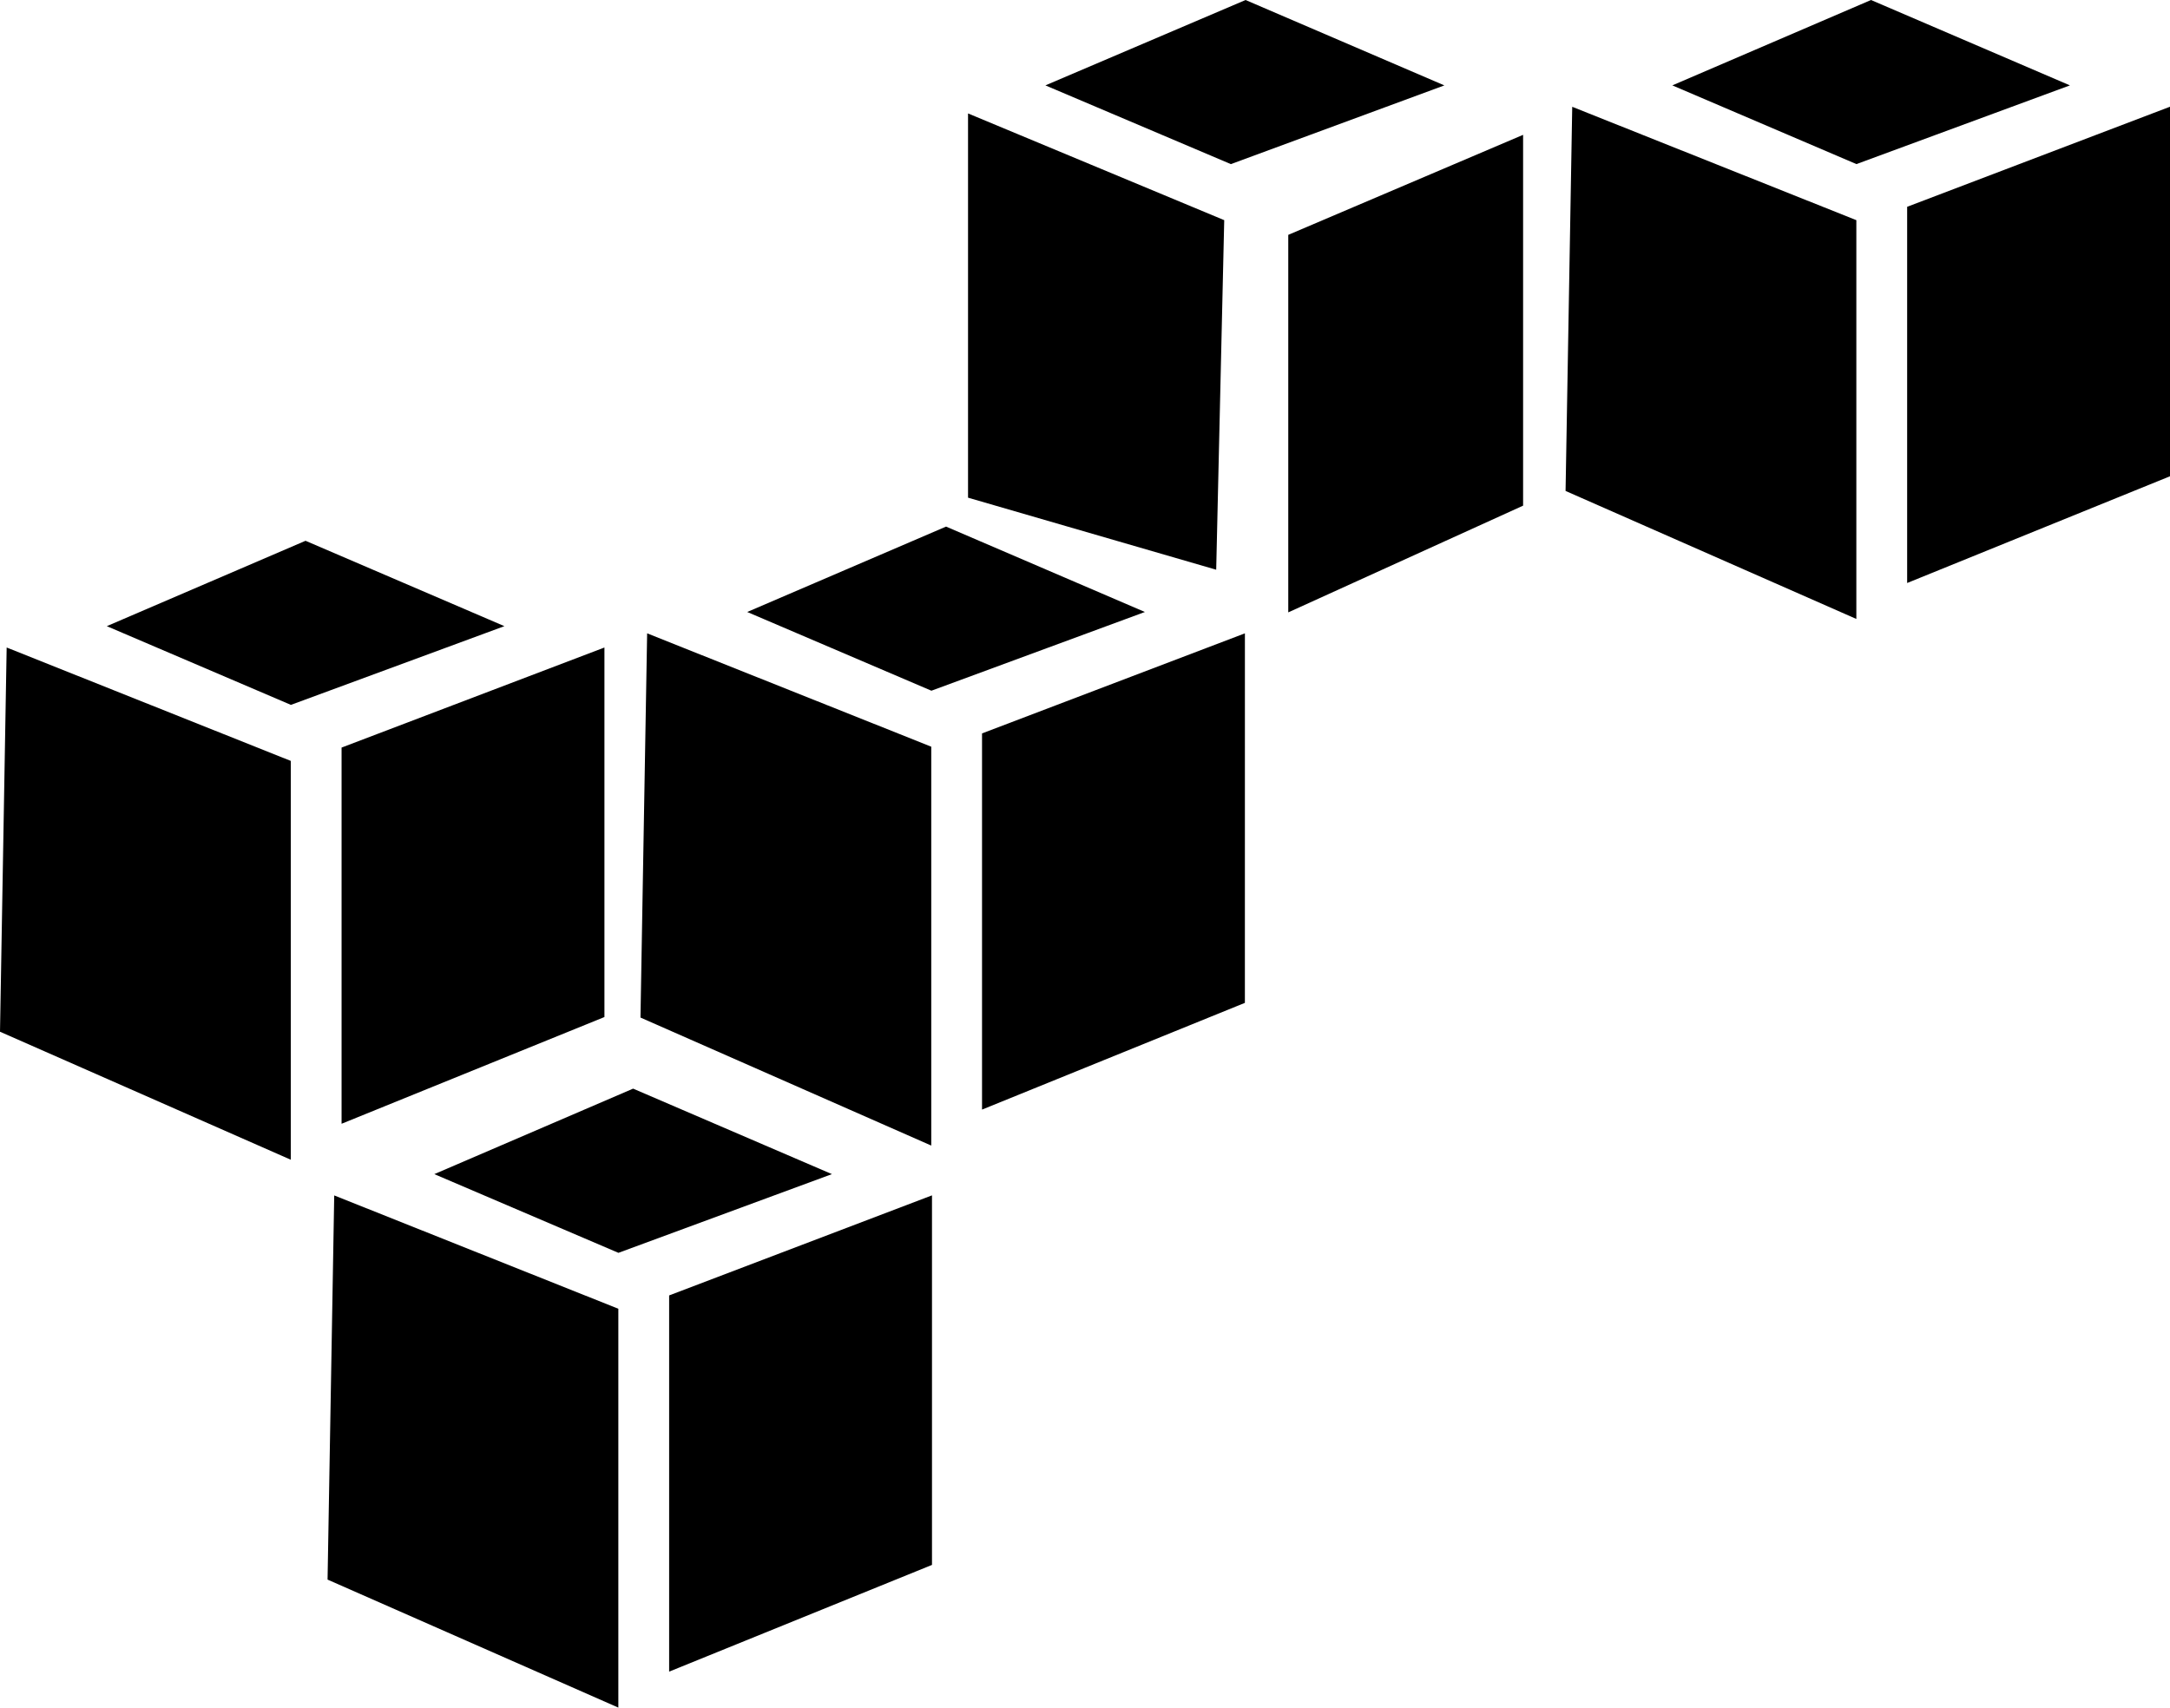
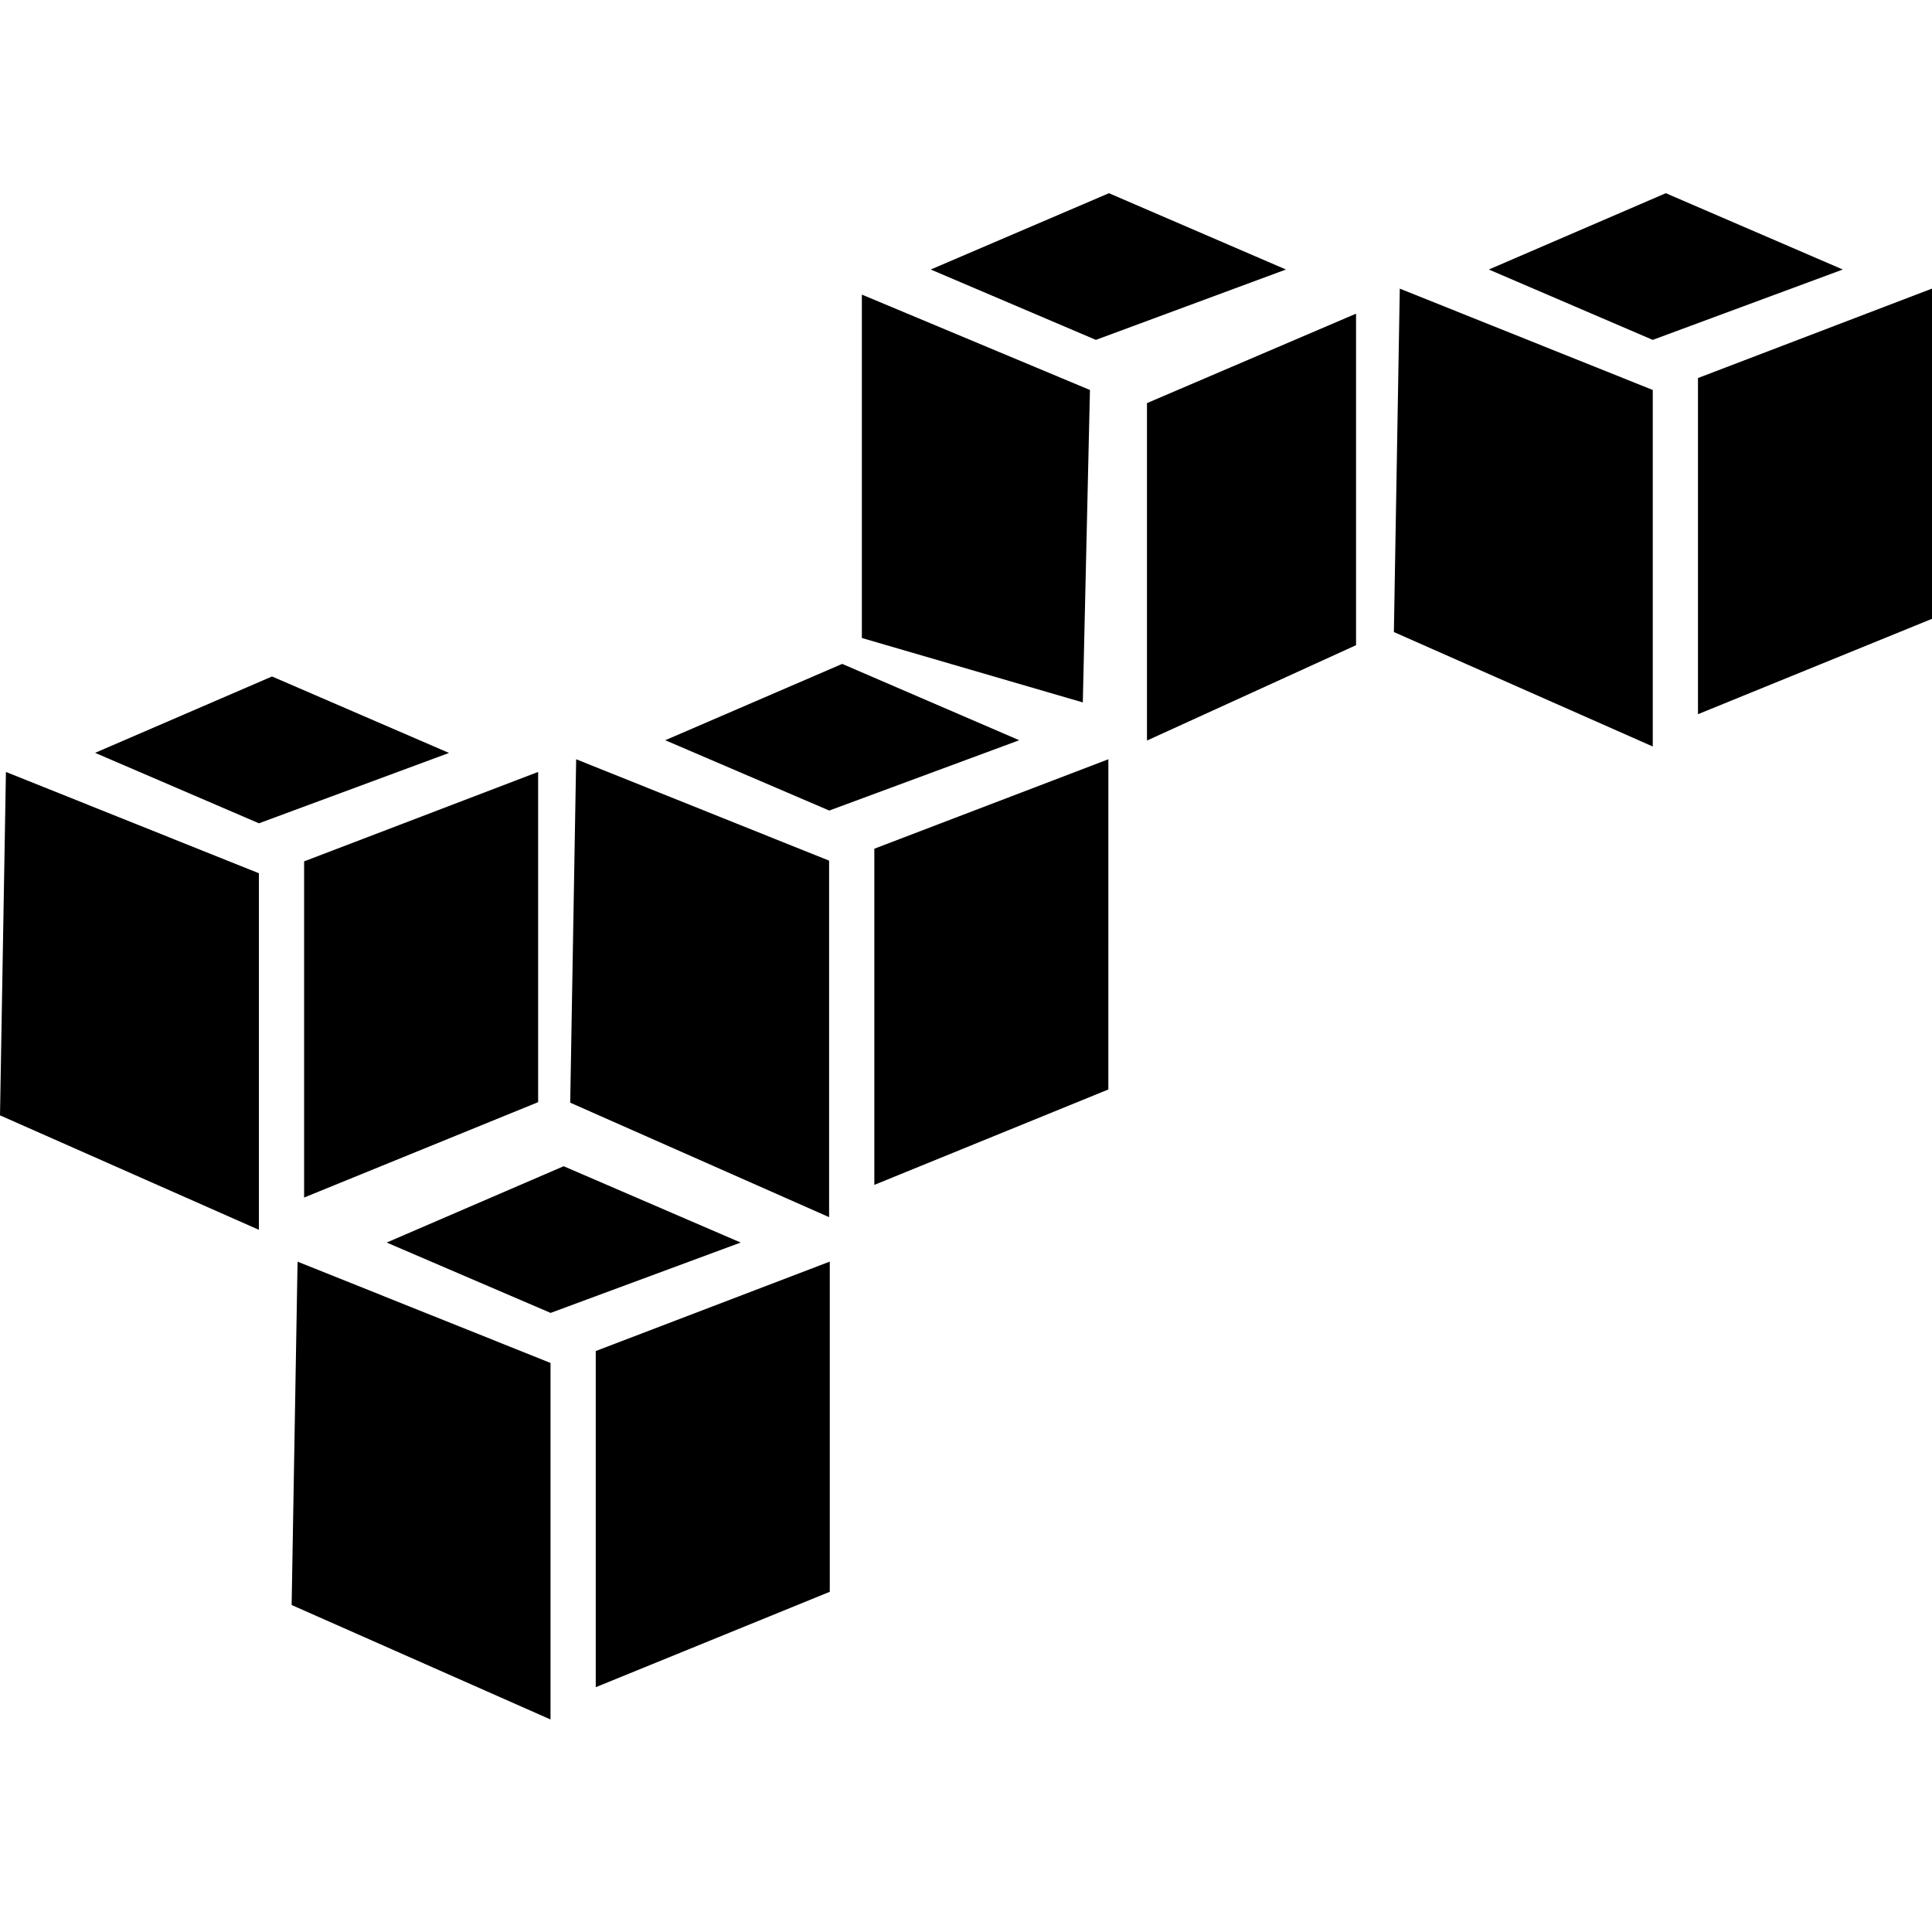
- <svg xmlns="http://www.w3.org/2000/svg" width="100" height="78.704" viewBox="0 0 100 78.704">
-   <path id="aws" d="M30.754,52.36,21.593,56.3l8.484,3.628L39.915,56.3,30.754,52.36ZM16.98,57.279l-.307,17.709,13.4,5.9V62.505l-13.1-5.226Zm27.547,0L32.414,61.891V79.23l12.113-4.919V57.279ZM58.977,2.186,49.753,6.121,58.3,9.75l9.838-3.628L58.977,2.186ZM46.188,7.414V25.123l11.436,3.321.37-16.111L46.188,7.414ZM71.767,8.4,60.945,13.01v17.4l10.822-4.919V8.4ZM15.658,27.11,6.5,31.045l8.484,3.628,9.838-3.628L15.658,27.11ZM1.885,32.029,1.578,49.737l13.4,5.9V37.255Zm27.547,0L17.319,36.641V53.979L29.432,49.06Zm15.741-5.572-9.161,3.935L44.5,34.02l9.838-3.628-9.161-3.935ZM31.4,31.376l-.307,17.708,13.4,5.9V36.6Zm27.547,0L46.833,35.988V53.326l12.113-4.919ZM87.8,2.186,78.644,6.121l8.484,3.628,9.838-3.628ZM74.031,7.105l-.307,17.708,13.4,5.9V12.333l-13.1-5.228Zm27.547,0L89.465,11.717V29.056l12.113-4.919V7.105Z" transform="translate(-1.578 -2.186)" />
+ <svg xmlns="http://www.w3.org/2000/svg" width="100" height="100" viewBox="0 0 100 100">
+   <defs>
+     <clipPath id="b">
+       <rect width="100" height="100" />
+     </clipPath>
+   </defs>
+   <g id="a" clip-path="url(#b)">
+     <path d="M30.754,52.549,21.593,56.5l8.484,3.642L39.915,56.5l-9.161-3.95ZM16.98,57.486l-.307,17.775,13.4,5.925V62.732l-13.1-5.246Zm27.547,0L32.414,62.115v17.4l12.113-4.938v-17.1Zm14.45-55.3-9.224,3.95L58.3,9.778l9.838-3.642-9.161-3.95ZM46.188,7.434V25.209l11.436,3.334.37-16.171L46.188,7.434Zm25.579.987L60.945,13.051V30.517L71.767,25.58V8.421ZM15.658,27.2,6.5,31.153,14.981,34.8l9.838-3.642L15.658,27.2ZM1.885,32.141,1.578,49.916l13.4,5.925V37.386Zm27.547,0L17.319,36.77v17.4l12.113-4.937Zm15.741-5.593L36.011,30.5,44.5,34.14,54.334,30.5l-9.161-3.95ZM31.4,31.485,31.092,49.26l13.4,5.925V36.733Zm27.547,0L46.833,36.115v17.4l12.113-4.938ZM87.8,2.186l-9.161,3.95,8.484,3.642,9.838-3.642ZM74.031,7.123,73.725,24.9l13.4,5.925V12.371l-13.1-5.248Zm27.547,0L89.465,11.753v17.4l12.113-4.937V7.123Z" transform="translate(-1.578 7.814)" />
+   </g>
</svg>
